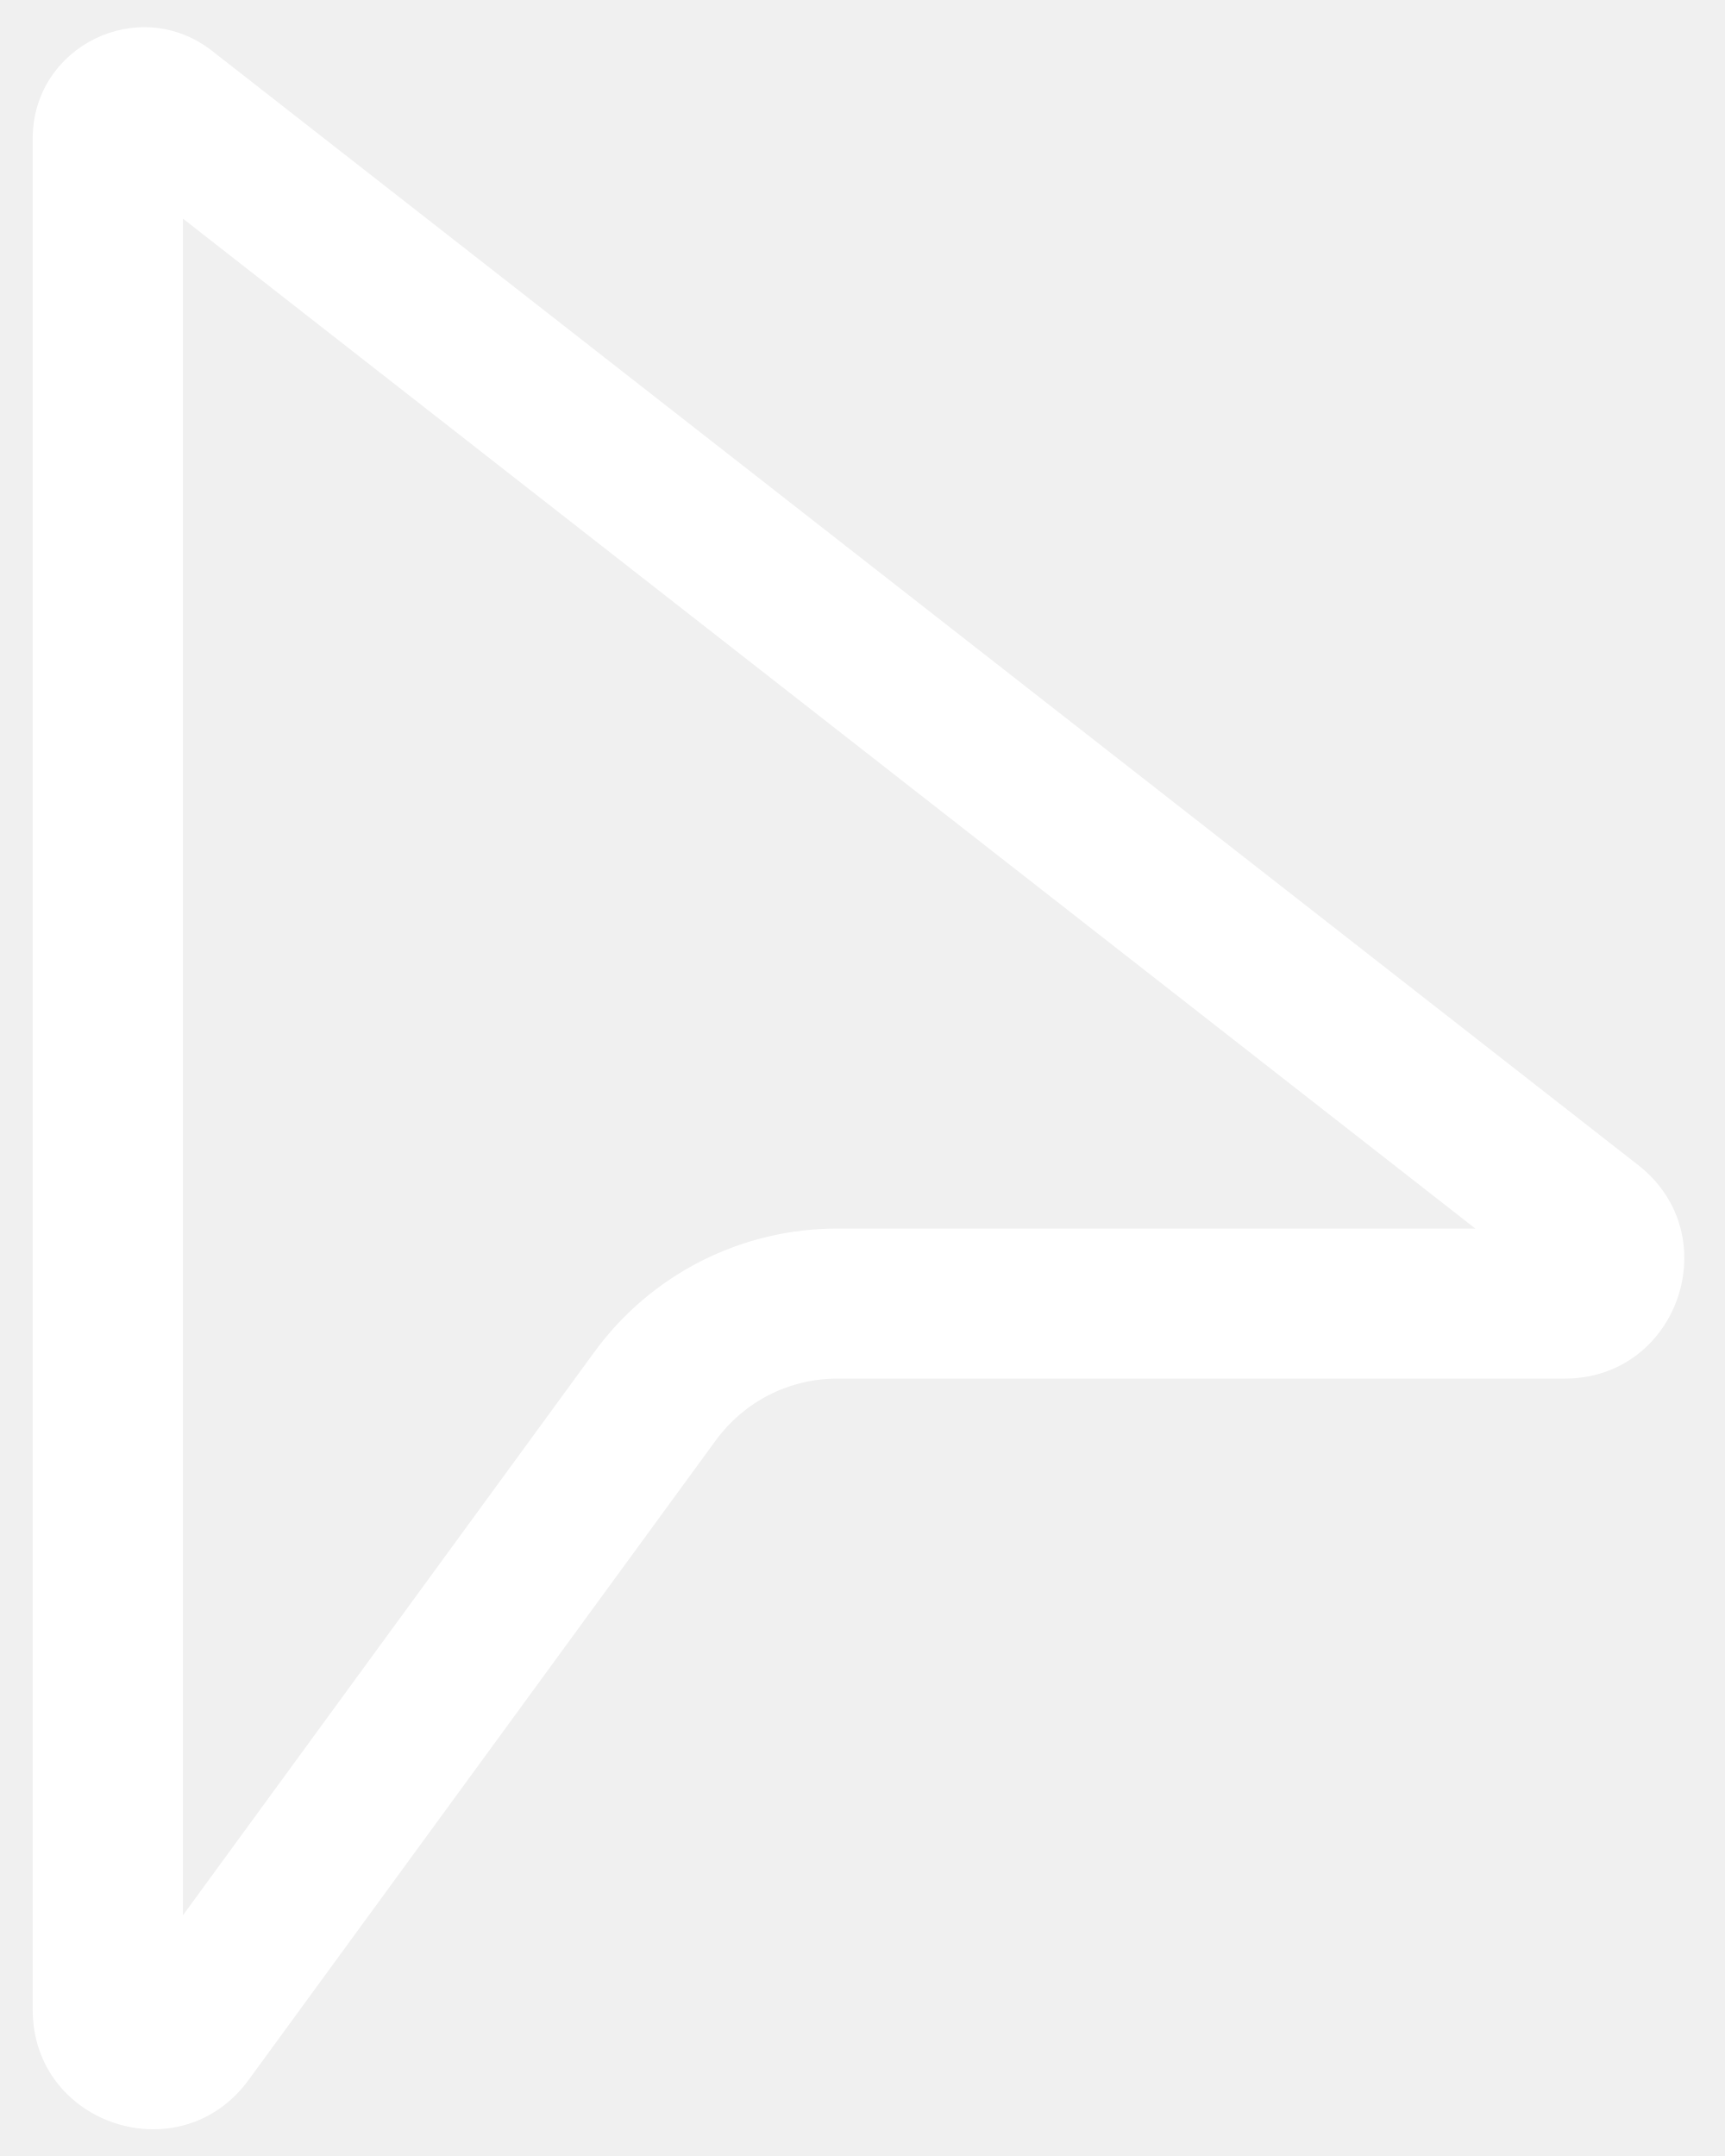
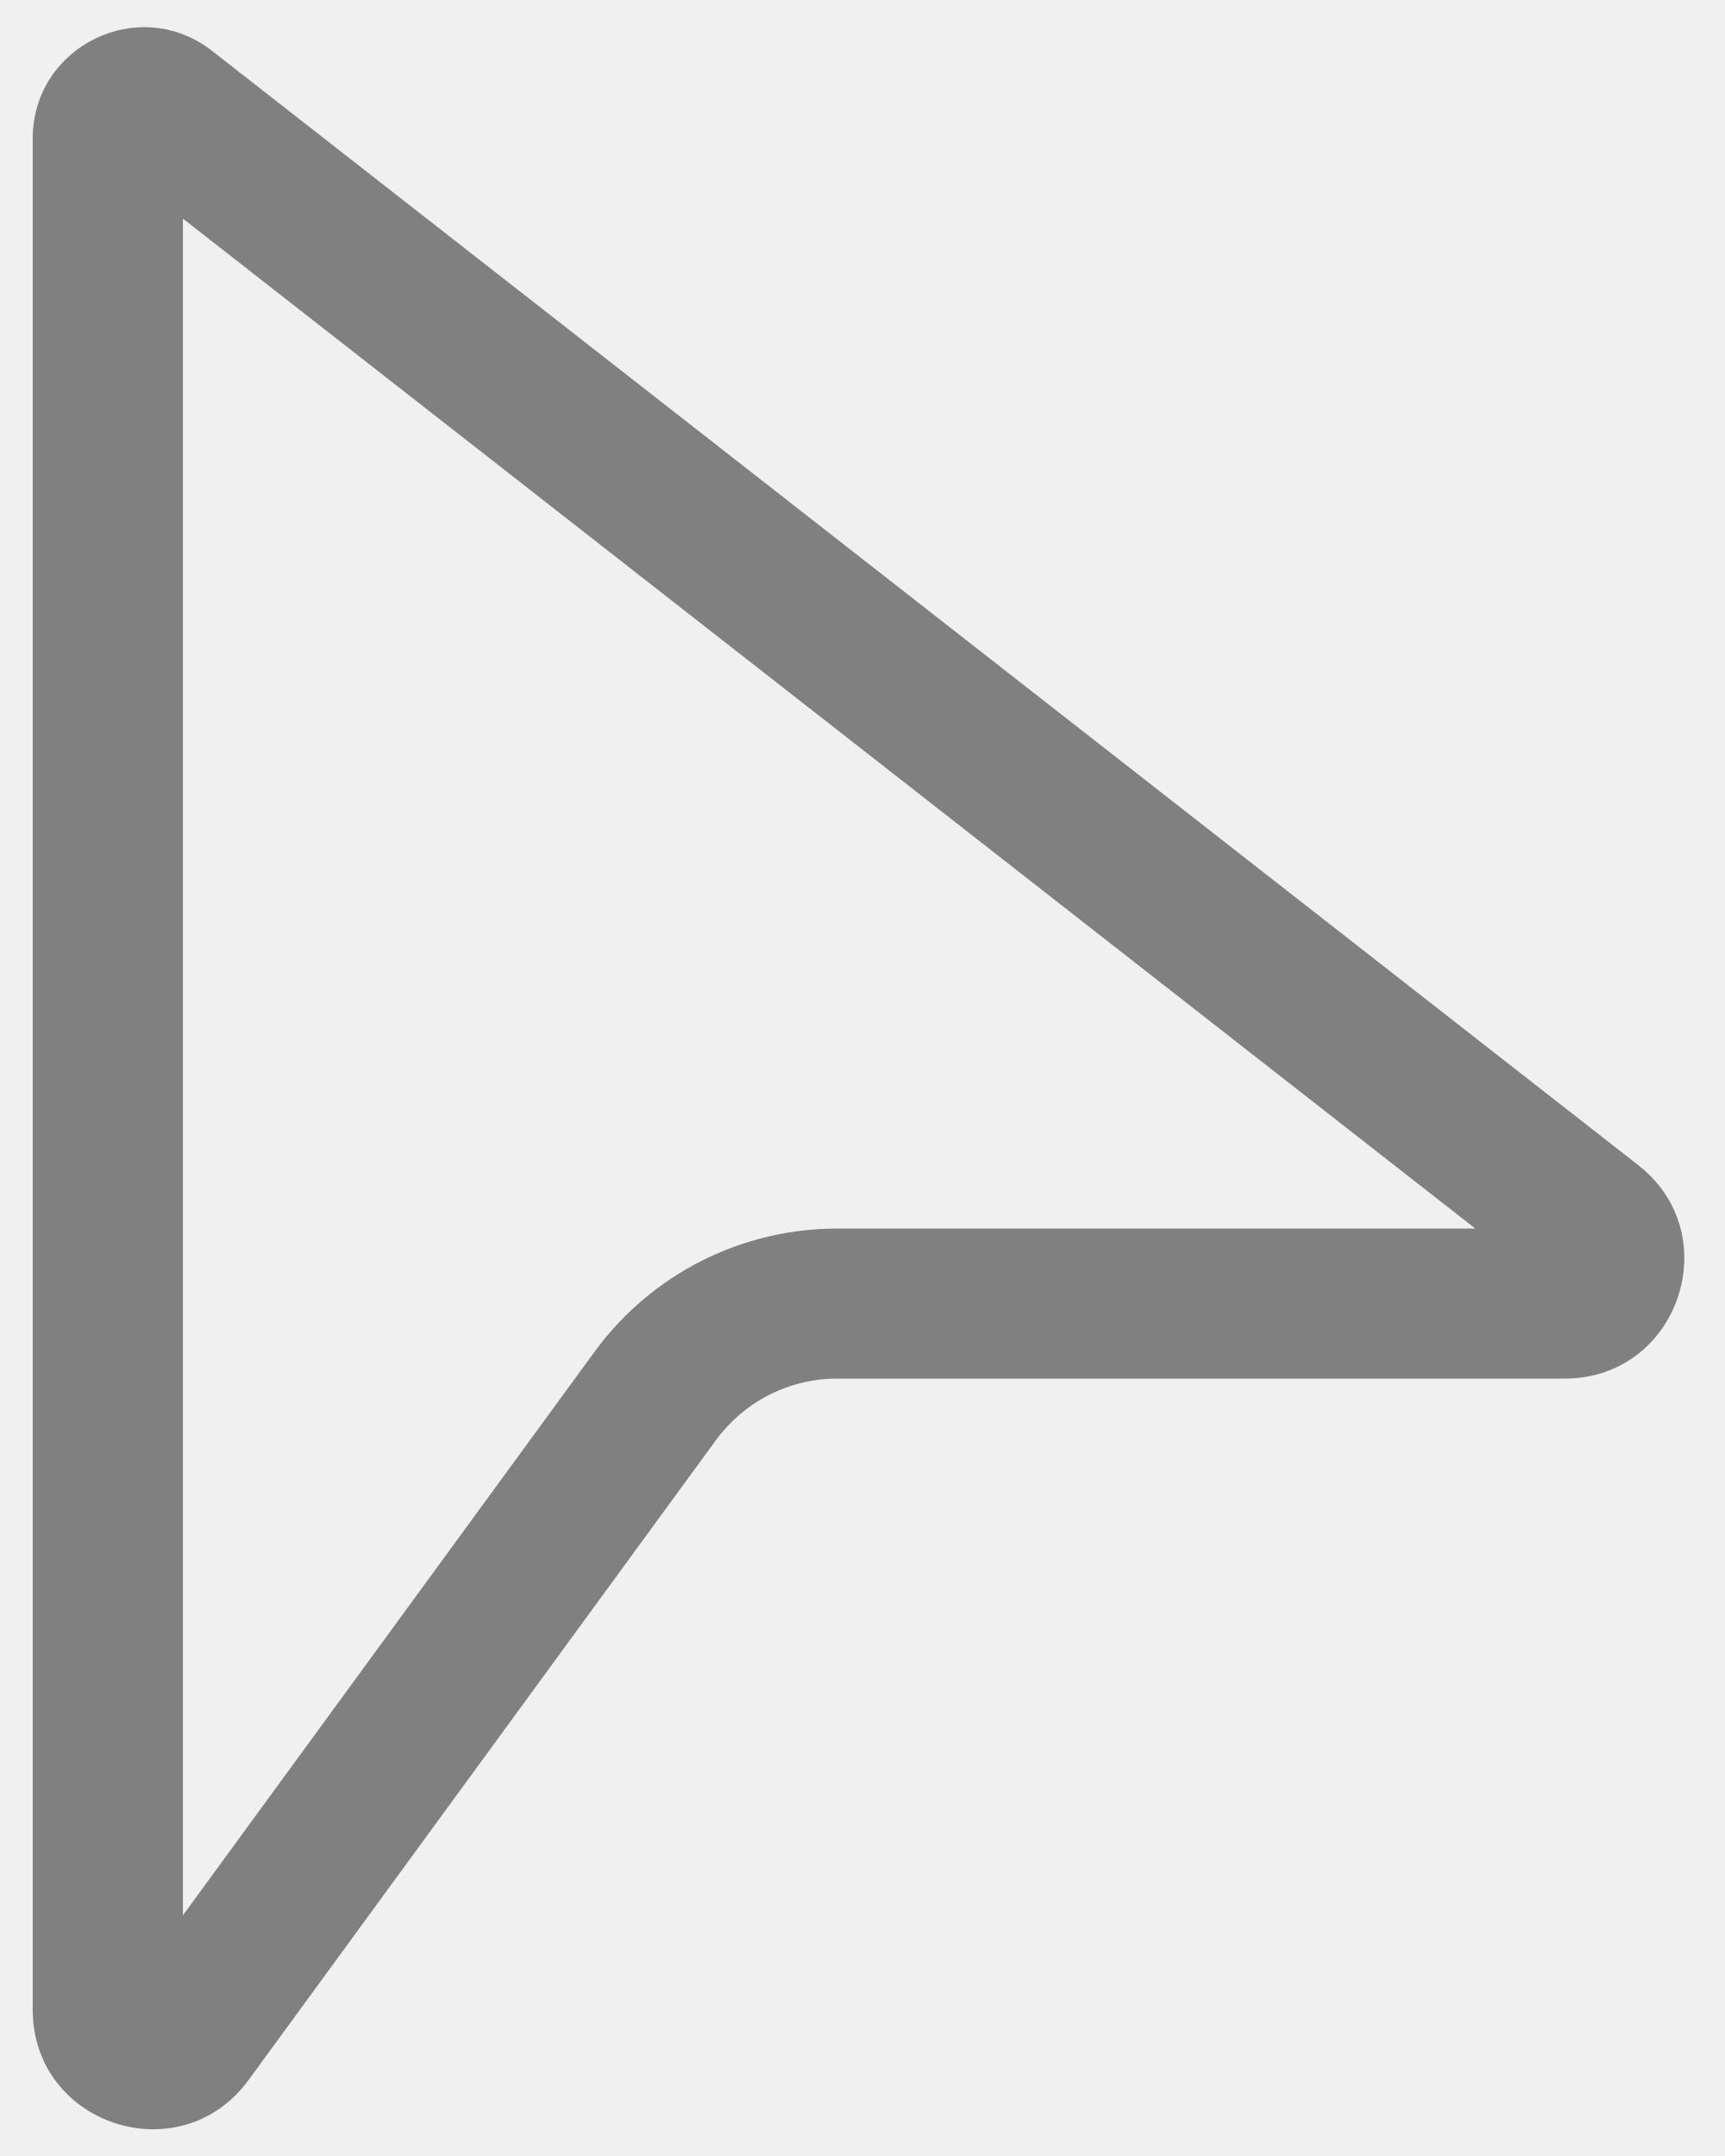
<svg xmlns="http://www.w3.org/2000/svg" width="28" height="35" viewBox="0 0 28 35" fill="none">
-   <path d="M2.969 3.549V31.093L9.652 21.942C10.105 21.323 10.697 20.819 11.381 20.472C12.066 20.125 12.822 19.944 13.589 19.944H23.947L2.969 3.549ZM0.531 2.249C0.531 0.746 2.262 -0.099 3.445 0.828L26.591 18.914C28.043 20.048 27.241 22.38 25.397 22.38H13.588C13.204 22.38 12.826 22.471 12.485 22.644C12.143 22.818 11.847 23.07 11.621 23.379L4.034 33.767C2.927 35.282 0.531 34.499 0.531 32.625V2.249Z" fill="white" />
+   <path d="M2.969 3.549V31.093L9.652 21.942C10.105 21.323 10.697 20.819 11.381 20.472C12.066 20.125 12.822 19.944 13.589 19.944H23.947L2.969 3.549ZM0.531 2.249C0.531 0.746 2.262 -0.099 3.445 0.828L26.591 18.914C28.043 20.048 27.241 22.38 25.397 22.38H13.588C13.204 22.38 12.826 22.471 12.485 22.644C12.143 22.818 11.847 23.07 11.621 23.379L4.034 33.767C2.927 35.282 0.531 34.499 0.531 32.625V2.249Z" fill="#808080" />
</svg>
